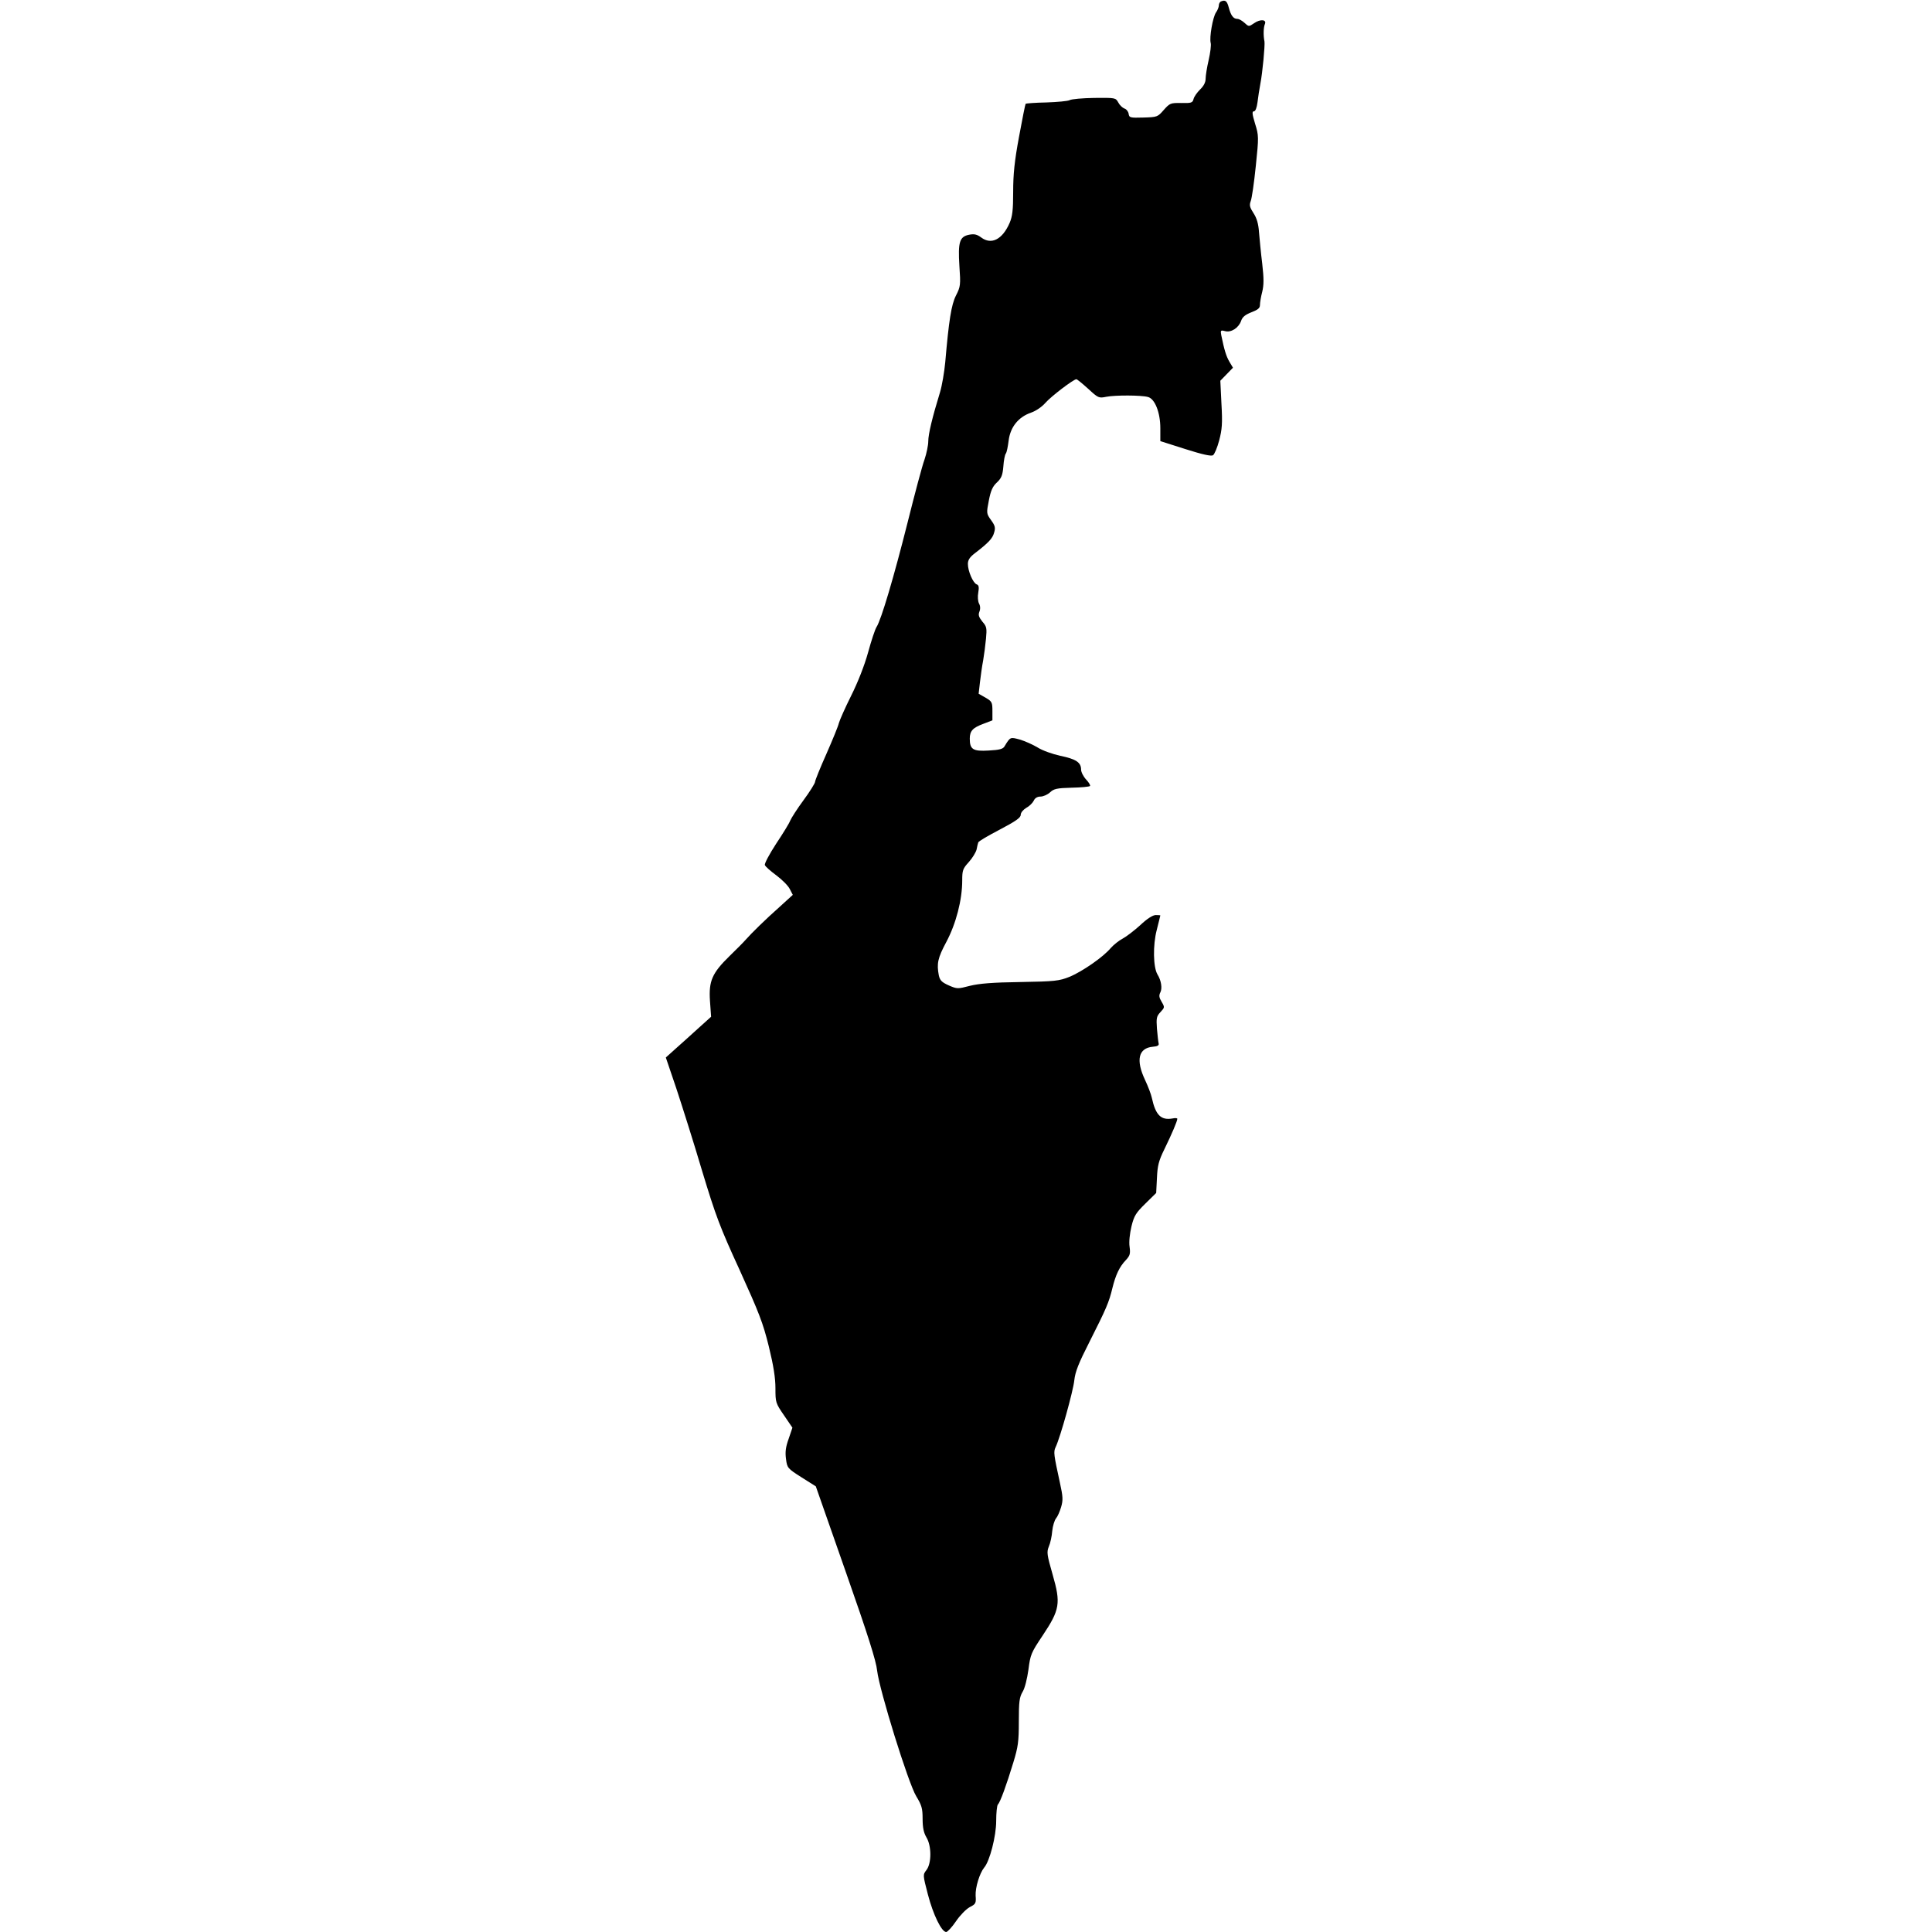
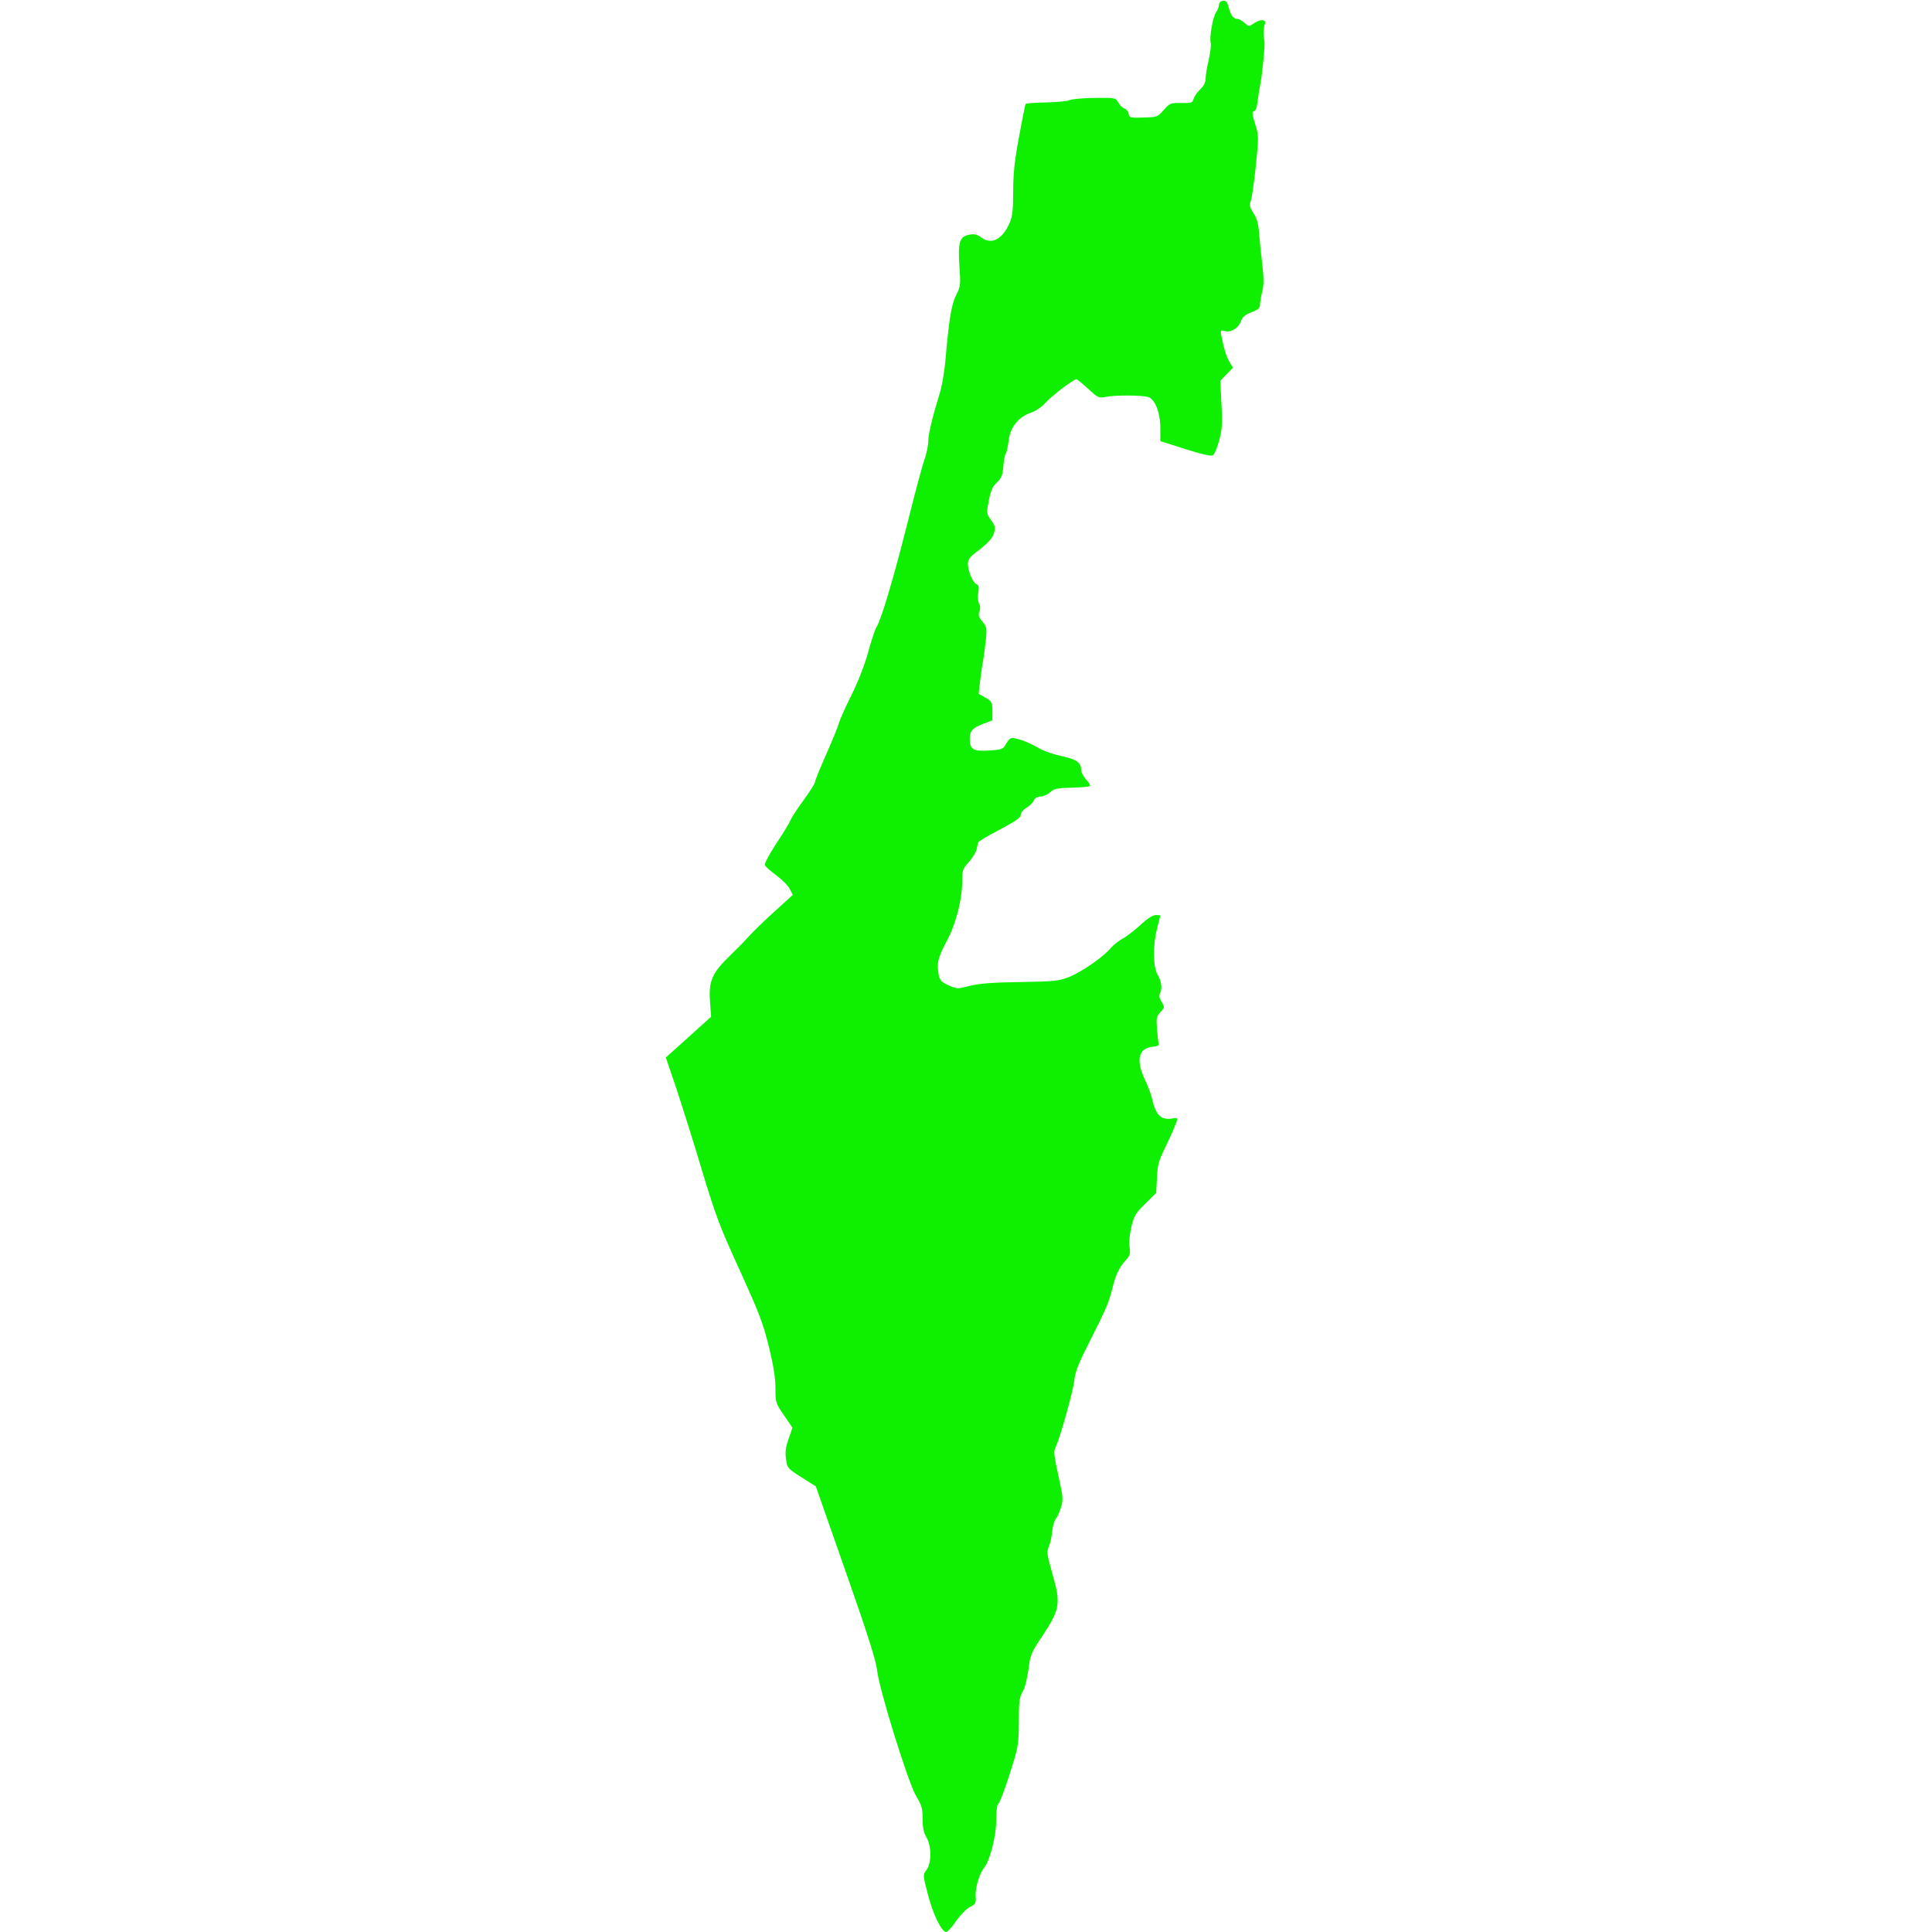
<svg xmlns="http://www.w3.org/2000/svg" version="1.0" width="1024pt" height="1024pt" viewBox="0 0 1024 1024" preserveAspectRatio="xMidYMid meet">
-   <g transform="translate(0,1024) scale(0.1,-0.1)" fill="#000000" stroke="none">
+   <g transform="translate(0,1024) scale(0.1,-0.1)" fill="#0ff000" background-image="url(israelBandera.svg)" stroke="none">
    <path d="M6473 10233 c-7 -2 -13 -12 -13 -22 0 -9 -7 -26 -15 -37 -17 -25 -36 -133 -28 -162 3 -11 -2 -52 -11 -91 -9 -38 -16 -83 -16 -99 0 -18 -10 -38 -29 -56 -16 -16 -32 -38 -35 -51 -5 -20 -12 -22 -65 -21 -57 1 -61 -1 -93 -37 -32 -37 -35 -38 -108 -40 -70 -2 -75 -1 -78 20 -2 12 -12 25 -23 28 -10 4 -25 18 -32 32 -14 25 -15 25 -127 24 -62 -1 -121 -6 -131 -12 -10 -5 -65 -10 -123 -12 -58 -1 -107 -5 -110 -7 -2 -3 -18 -82 -35 -175 -24 -129 -31 -199 -31 -292 0 -97 -4 -130 -19 -165 -38 -87 -96 -117 -150 -77 -23 17 -37 20 -64 15 -51 -10 -60 -38 -52 -166 7 -100 6 -109 -18 -156 -25 -49 -38 -134 -57 -354 -5 -52 -17 -124 -28 -160 -40 -130 -62 -221 -62 -259 0 -21 -9 -64 -20 -97 -12 -32 -52 -183 -90 -335 -72 -286 -139 -513 -164 -552 -8 -12 -28 -73 -45 -135 -19 -69 -54 -158 -90 -230 -32 -64 -61 -130 -65 -145 -3 -15 -33 -88 -66 -163 -33 -74 -60 -141 -60 -148 0 -7 -27 -51 -61 -97 -34 -46 -65 -95 -71 -109 -5 -14 -39 -69 -75 -123 -35 -54 -62 -104 -59 -112 2 -7 30 -32 60 -54 31 -23 63 -55 72 -73 l16 -31 -67 -61 c-80 -71 -151 -141 -182 -176 -12 -14 -51 -53 -87 -88 -92 -90 -110 -132 -103 -237 l6 -84 -70 -63 c-38 -35 -92 -83 -120 -108 l-50 -45 56 -165 c30 -91 92 -286 136 -435 73 -241 94 -297 200 -528 102 -225 123 -278 154 -404 25 -102 35 -167 35 -221 0 -75 1 -79 45 -143 l45 -66 -20 -59 c-16 -44 -19 -71 -14 -107 6 -47 8 -50 82 -97 l76 -48 159 -454 c117 -333 161 -472 166 -523 12 -103 165 -596 207 -665 29 -48 34 -64 34 -120 0 -47 6 -74 20 -98 28 -45 28 -139 0 -174 -19 -25 -19 -25 8 -129 28 -108 73 -199 97 -199 7 0 31 26 52 57 21 31 53 64 73 75 32 16 34 21 31 61 -2 43 21 118 45 148 30 34 64 168 64 247 0 43 4 82 9 88 12 11 45 101 82 223 25 82 29 109 29 217 0 105 3 128 20 157 12 19 24 69 31 118 10 79 14 89 75 180 92 138 97 171 53 324 -30 105 -32 118 -20 148 8 18 16 55 18 82 3 28 12 57 20 67 8 9 20 36 27 60 11 37 10 55 -6 128 -33 152 -35 164 -23 190 25 52 93 297 99 354 5 46 23 91 81 205 89 176 103 209 121 284 17 69 37 113 72 149 21 23 24 33 19 70 -4 26 1 69 10 108 14 57 24 72 74 121 l57 56 4 79 c3 66 9 91 40 154 39 80 68 148 68 160 0 4 -11 5 -25 2 -61 -11 -90 17 -110 109 -4 19 -20 61 -36 95 -50 106 -35 169 41 176 25 2 34 7 31 18 -2 8 -6 43 -9 78 -4 56 -2 66 19 88 22 24 23 25 6 54 -14 23 -15 34 -7 50 11 21 5 63 -15 95 -23 38 -25 156 -4 236 10 41 19 75 19 77 0 1 -11 2 -24 2 -16 0 -46 -19 -83 -54 -32 -29 -74 -61 -93 -71 -19 -10 -47 -32 -63 -50 -39 -47 -151 -125 -220 -153 -53 -21 -76 -24 -259 -27 -148 -2 -218 -8 -267 -20 -65 -17 -68 -17 -112 2 -38 17 -47 27 -53 53 -12 63 -6 92 40 178 51 96 84 222 84 326 0 53 3 62 35 97 19 21 37 51 41 66 3 16 7 33 9 38 1 6 53 36 114 68 84 44 111 63 111 78 0 12 13 27 29 37 17 9 34 26 40 38 6 14 19 22 36 22 14 0 37 10 50 22 20 19 36 23 114 25 50 1 94 5 98 9 4 3 -6 19 -20 34 -15 16 -27 40 -27 53 0 38 -27 56 -110 73 -41 9 -95 28 -120 44 -25 15 -67 34 -94 42 -52 14 -51 15 -82 -36 -8 -14 -27 -19 -84 -22 -83 -5 -100 6 -100 63 0 41 16 58 73 79 l47 18 0 49 c0 46 -2 51 -36 71 l-37 21 7 61 c4 34 11 86 17 116 5 30 12 82 15 115 5 55 4 64 -19 90 -19 24 -23 35 -16 53 6 15 5 31 -2 43 -6 12 -8 37 -4 58 5 29 3 40 -9 44 -19 8 -46 70 -46 108 0 21 10 36 36 56 73 56 95 79 103 110 8 26 5 37 -16 66 -25 35 -25 37 -12 104 10 52 20 75 43 96 24 23 30 38 34 85 2 31 8 62 13 68 5 6 11 37 15 69 9 72 52 125 119 148 26 9 58 31 76 52 31 35 149 125 164 125 4 0 32 -23 63 -51 53 -49 56 -50 96 -42 46 9 183 9 220 -1 37 -9 66 -82 66 -166 l0 -68 132 -42 c91 -29 137 -39 147 -33 8 5 23 41 33 79 15 57 18 90 12 192 l-6 124 33 34 34 35 -19 32 c-17 29 -27 62 -43 140 -5 26 -3 28 20 22 32 -9 72 17 85 54 7 21 22 33 55 46 34 13 45 22 45 38 0 12 5 44 12 70 9 37 9 71 0 150 -7 56 -14 131 -17 166 -3 45 -12 75 -29 101 -20 31 -23 42 -15 64 6 14 18 98 27 186 16 155 16 161 -4 225 -15 50 -17 65 -6 65 8 0 15 18 19 48 3 26 10 70 15 97 12 61 25 204 22 225 -7 33 -5 76 2 92 11 25 -24 28 -57 5 -28 -19 -28 -19 -51 2 -12 11 -29 21 -38 21 -21 0 -34 18 -45 59 -9 35 -18 43 -40 34z" />
  </g>
</svg>
